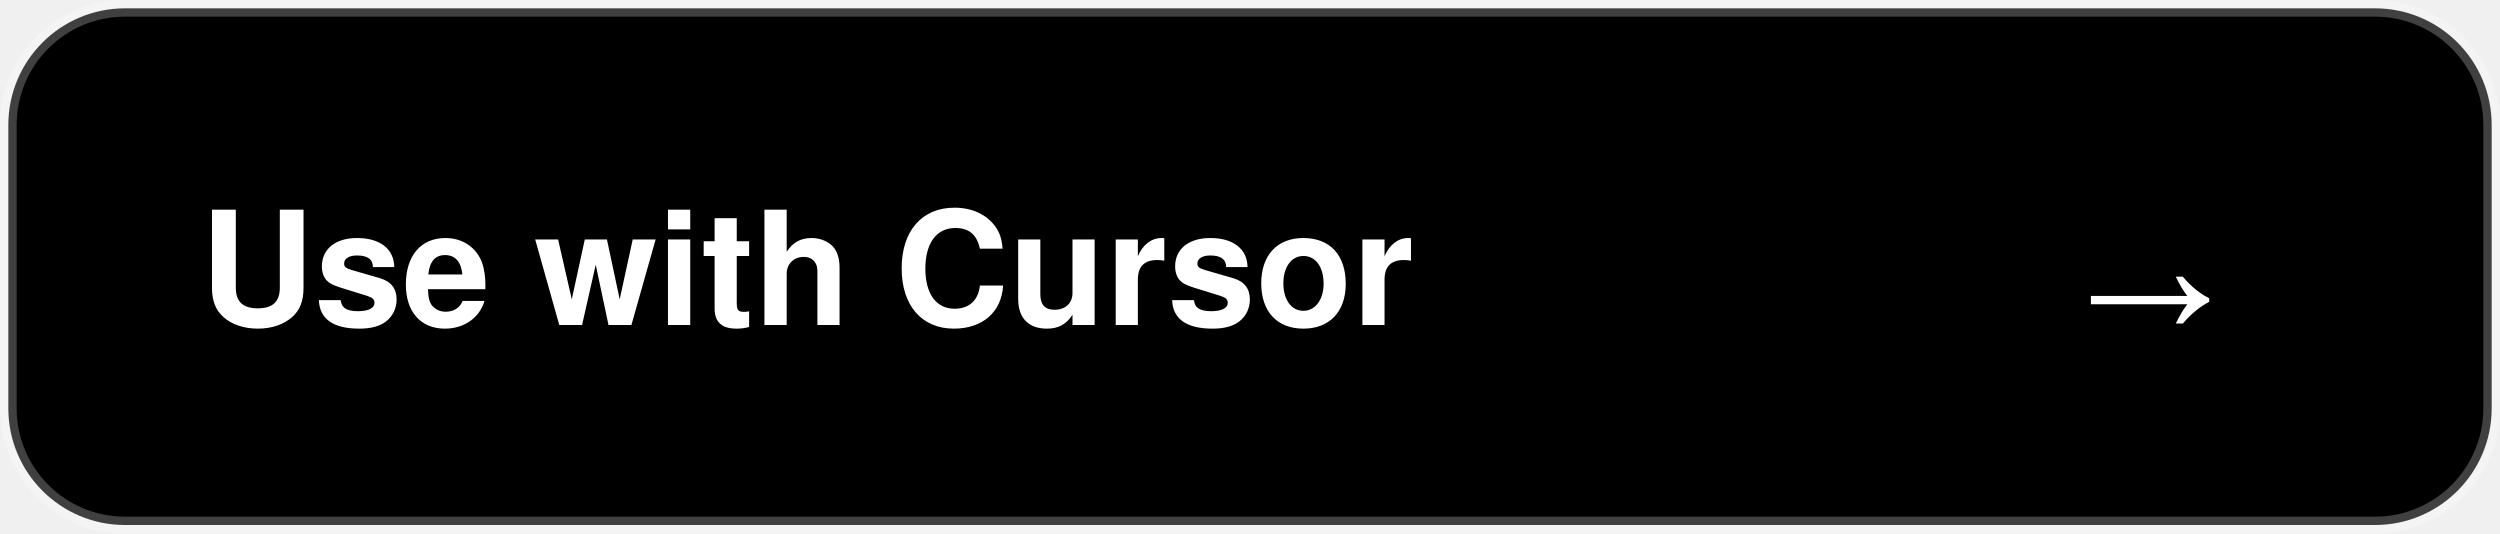
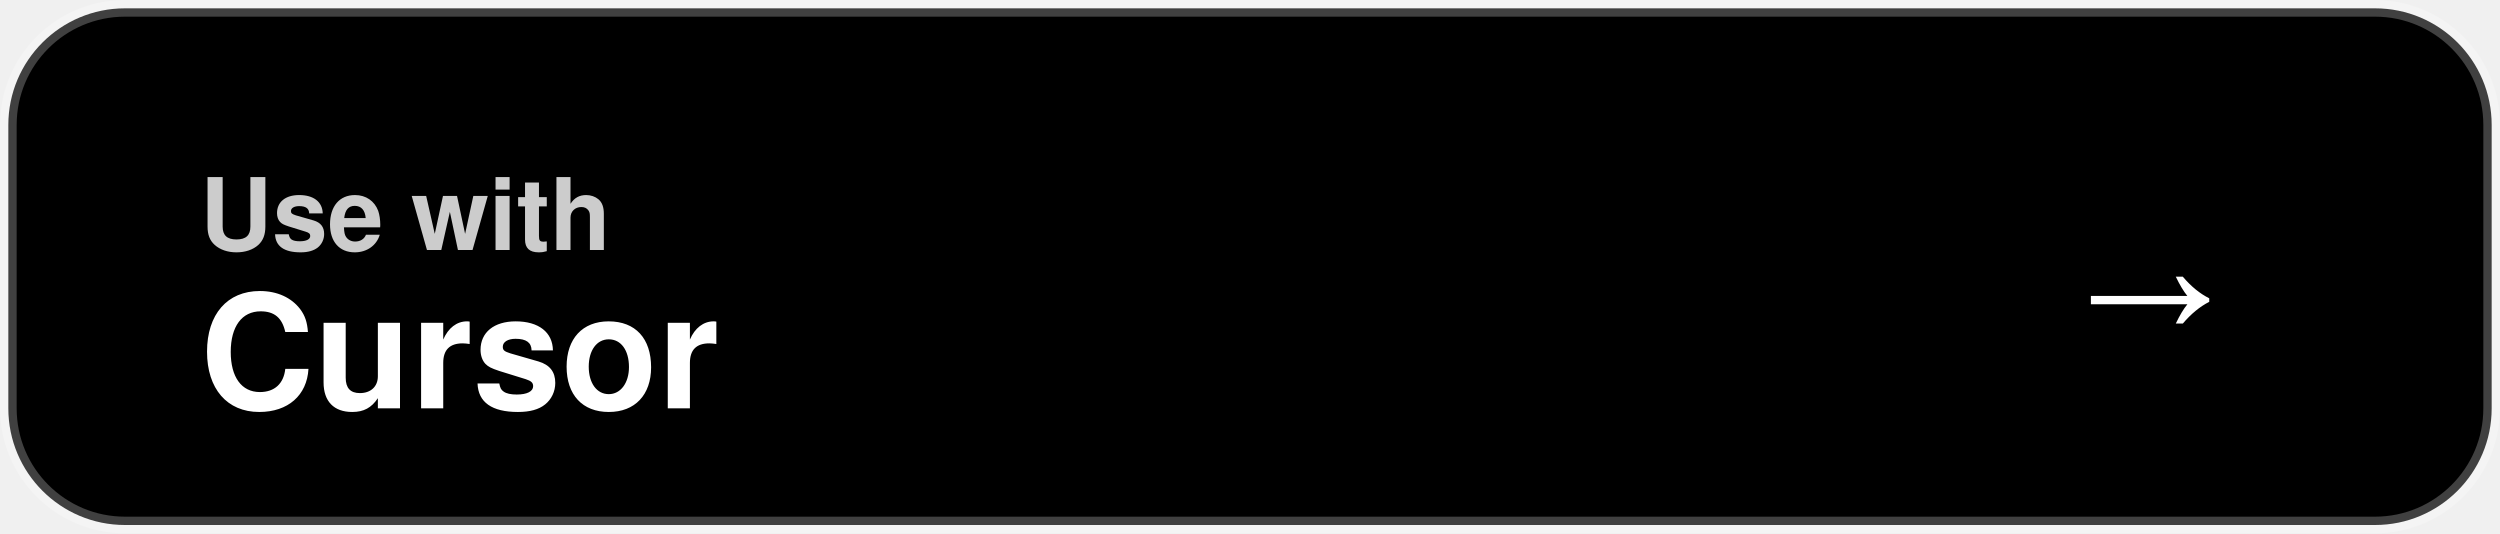
<svg xmlns="http://www.w3.org/2000/svg" width="300" height="64" viewBox="0 0 300 64" role="img" aria-label="Use with Cursor">
  <rect x="1" y="1" width="298" height="62" rx="14" fill="#000000" stroke="#ffffff" stroke-opacity="0.25" stroke-width="2" />
-   <text x="24" y="39.0" font-family="-apple-system,Segoe UI,Helvetica,Arial,sans-serif" font-size="19" font-weight="700" fill="#ffffff">Use with Cursor</text>
+   <text x="24" y="30.0" font-family="-apple-system,Segoe UI,Helvetica,Arial,sans-serif" font-size="12" font-weight="600" fill="#ffffff" fill-opacity="0.8">Use with</text>
+   <text x="24" y="49.0" font-family="-apple-system,Segoe UI,Helvetica,Arial,sans-serif" font-size="19" font-weight="700" fill="#ffffff">Cursor</text>
  <text x="270" y="40.0" font-family="Arial,sans-serif" font-size="24" font-weight="700" fill="#ffffff" text-anchor="end">→</text>
</svg>
